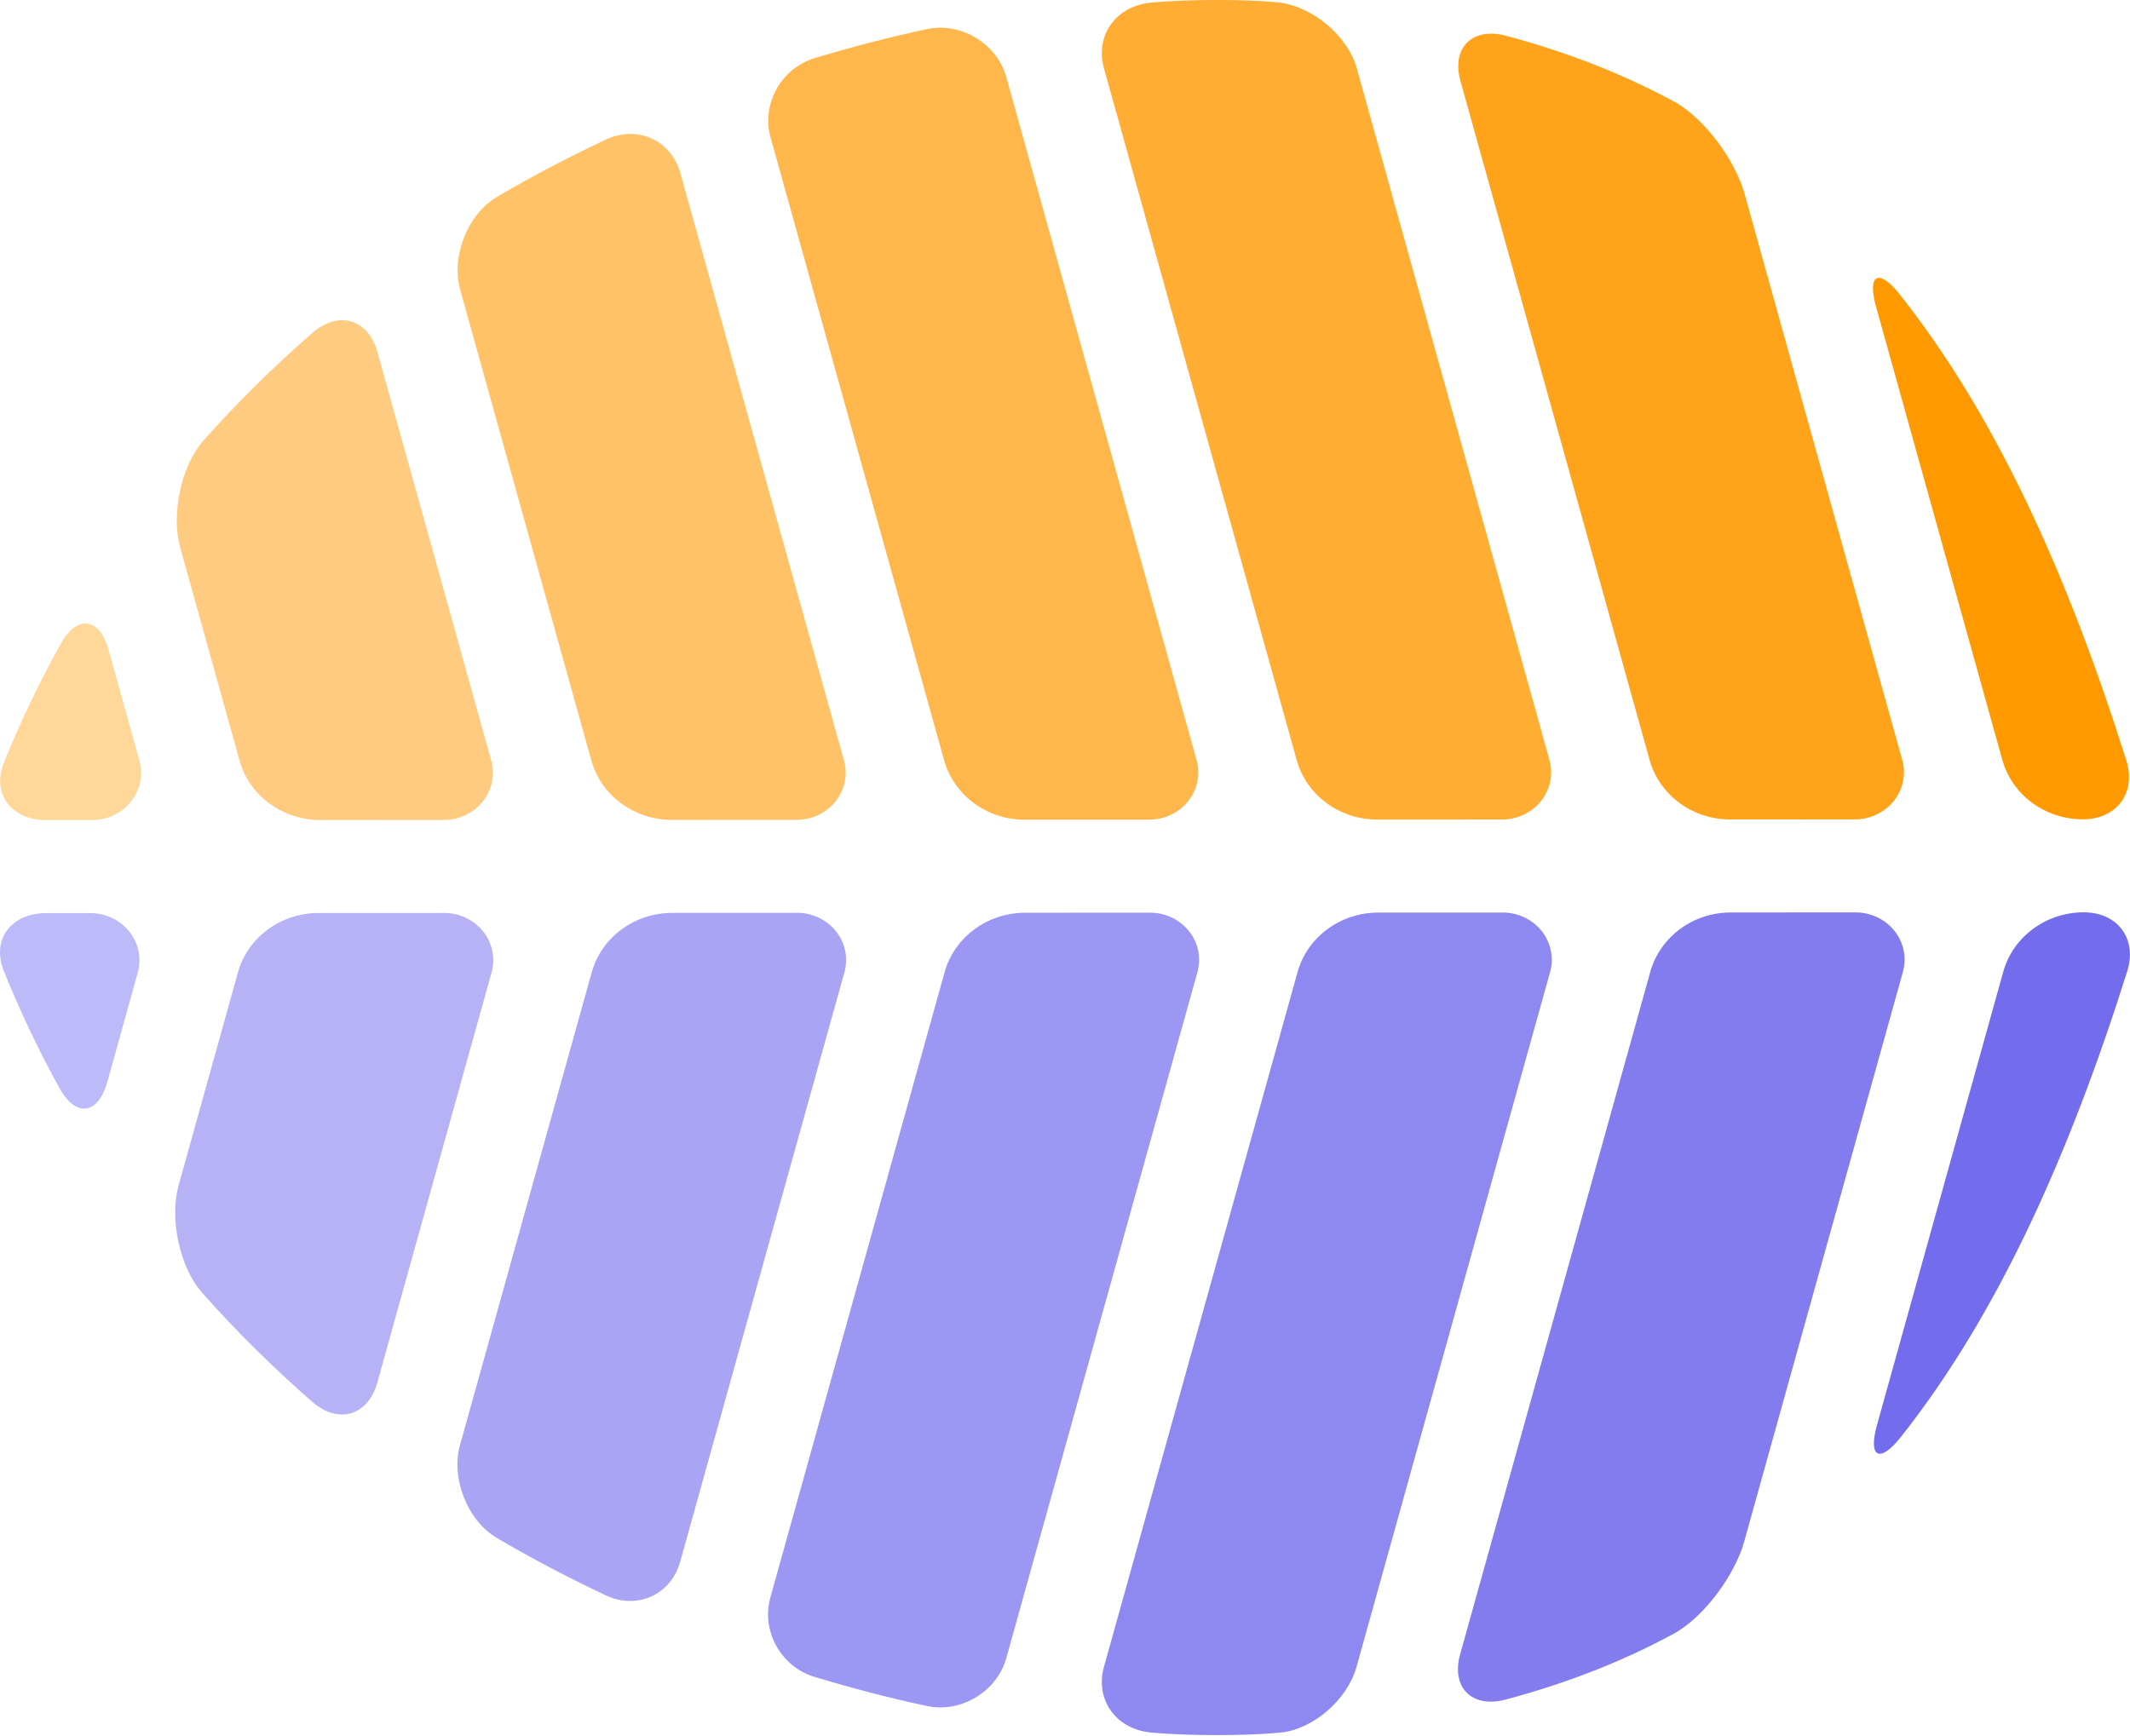
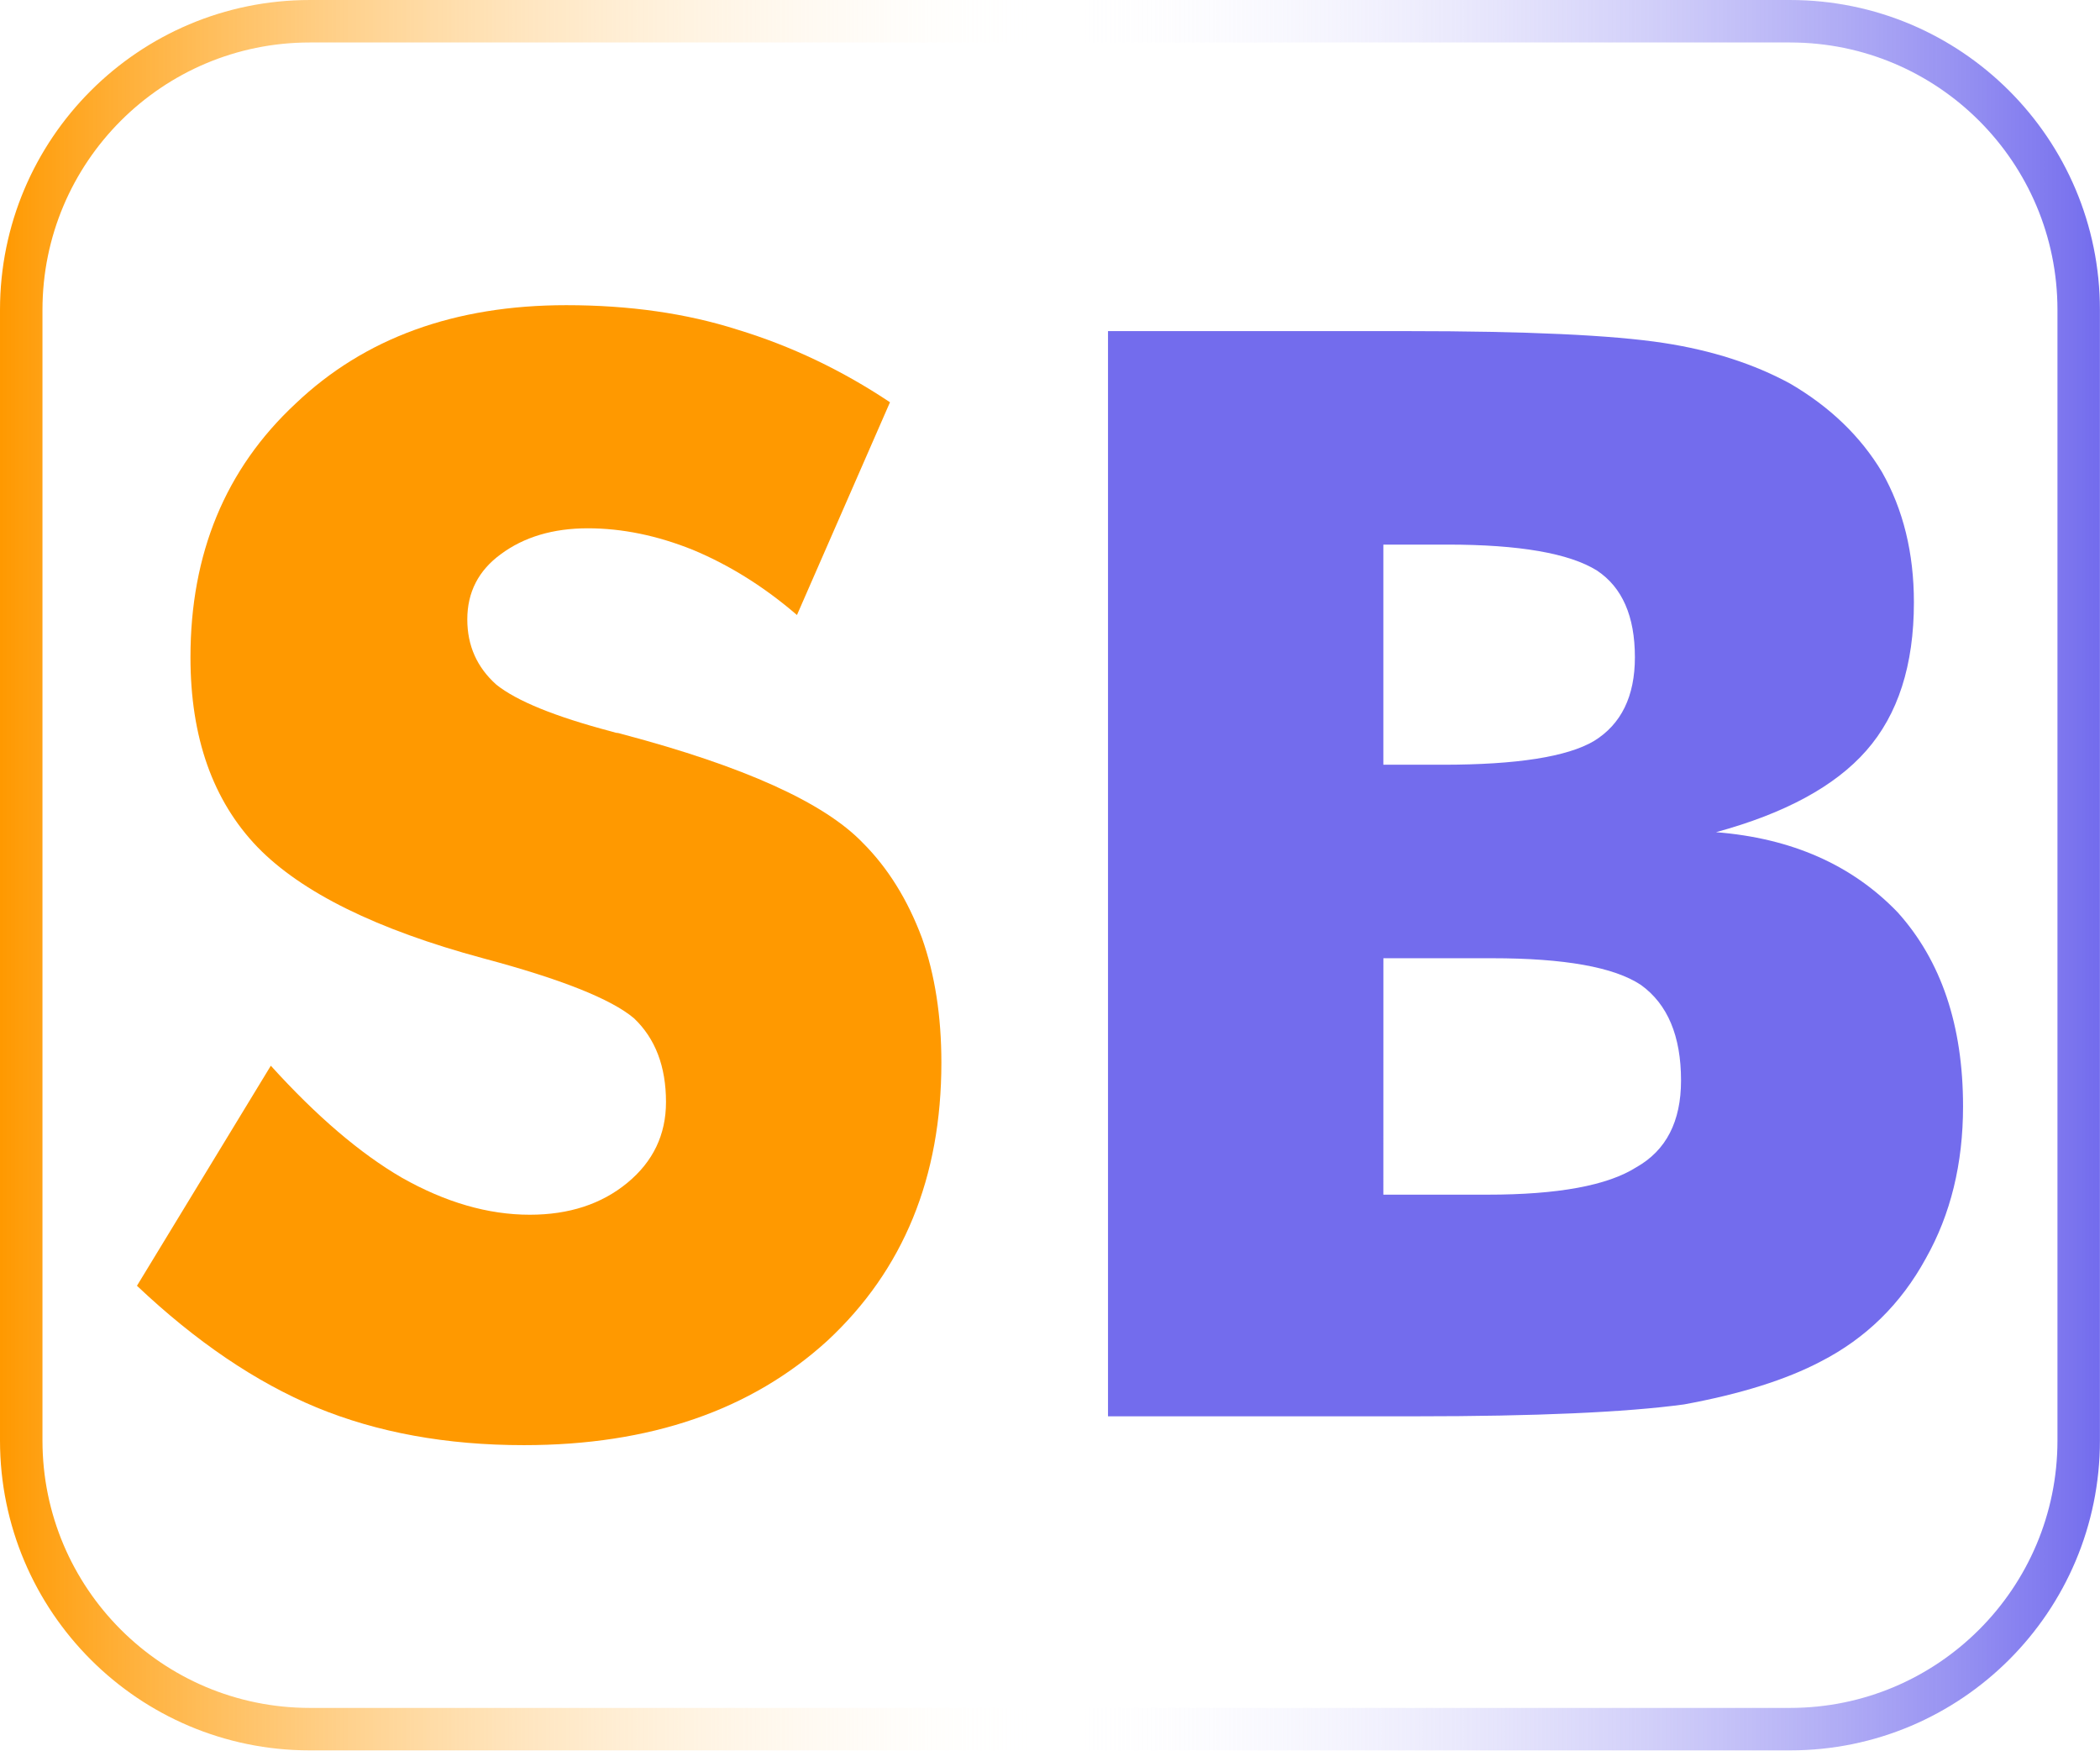
- <svg xmlns="http://www.w3.org/2000/svg" width="14.288mm" height="11.642mm" viewBox="0 0 14.288 11.642" version="1.1" id="svg5">
-   <defs id="defs2" />
-   <g id="layer1" transform="translate(-62.78693,-114.1042)">
-     <g id="g3679" transform="matrix(0,-0.1560148,0.1621797,0,51.66532,110.1173)">
-       <path style="color:#000000;fill:#bcbaf8;fill-opacity:1;stroke-linecap:round;-inkscape-stroke:none" d="m -64.822,72.314 -5.12e-4,-1.818 c -4.11e-4,-1.461 -1.131,-2.288 -2.494,-1.76 -1.725,0.668 -3.398,1.435 -5.021,2.293 -1.292,0.683 -1.16,1.606 0.251,1.984 l 4.709,1.262 a 2.03,2.03 142.491 0 0 2.555,-1.961 z" id="path35475" />
-       <path style="color:#000000;fill:#ffd799;fill-opacity:1;stroke-linecap:round;-inkscape-stroke:none" d="m -58.266,74.343 4.752,-1.273 c 1.411,-0.378 1.545,-1.305 0.256,-1.992 -1.639,-0.874 -3.331,-1.654 -5.074,-2.334 -1.361,-0.531 -2.491,0.294 -2.49,1.755 l 5.14e-4,1.882 a 2.031,2.031 37.493 0 0 2.556,1.961 z" id="path35472" />
-       <path style="color:#000000;fill:#ffcb80;fill-opacity:1;stroke-linecap:round;-inkscape-stroke:none" d="m -58.26,88.894 17.566,-4.707 c 1.411,-0.378 1.808,-1.605 0.826,-2.687 -1.448,-1.597 -2.985,-3.1 -4.614,-4.494 -1.11,-0.95 -3.201,-1.357 -4.612,-0.979 l -9.17,2.457 a 3.447,3.447 127.49 0 0 -2.555,3.331 l 0.002,5.118 a 2.031,2.031 37.49 0 0 2.557,1.961 z" id="path35469" />
-       <path style="color:#000000;fill:#b7b2f5;fill-opacity:1;stroke-linecap:round;-inkscape-stroke:none" d="m -64.816,86.949 -0.002,-5.201 a 3.45,3.45 52.491 0 0 -2.557,-3.331 l -9.156,-2.454 c -1.411,-0.378 -3.504,0.026 -4.617,0.973 -1.659,1.412 -3.222,2.937 -4.695,4.559 -0.982,1.082 -0.586,2.308 0.825,2.686 l 17.646,4.728 a 2.029,2.029 142.489 0 0 2.555,-1.961 z" id="path35466" />
-       <path style="color:#000000;fill:#ffc266;fill-opacity:1;stroke-linecap:round;-inkscape-stroke:none" d="m -58.254,103.484 25.254,-6.767 c 1.411,-0.378 2.084,-1.772 1.441,-3.084 -0.754,-1.541 -1.569,-3.042 -2.456,-4.491 -0.763,-1.246 -2.588,-1.91 -4,-1.532 l -20.244,5.424 a 3.447,3.447 127.49 0 0 -2.555,3.331 l 0.002,5.16 a 2.031,2.031 37.489 0 0 2.557,1.961 z" id="path35463" />
-       <path style="color:#000000;fill:#a9a4f4;fill-opacity:1;stroke-linecap:round;-inkscape-stroke:none" d="m -64.811,101.542 -0.002,-5.161 a 3.449,3.449 52.489 0 0 -2.557,-3.331 l -20.328,-5.447 c -1.411,-0.378 -3.238,0.285 -4.001,1.531 -0.888,1.449 -1.704,2.95 -2.46,4.491 -0.643,1.312 0.028,2.705 1.44,3.084 l 25.354,6.794 a 2.029,2.029 142.49 0 0 2.555,-1.961 z" id="path35460" />
-       <path style="color:#000000;fill:#ffb74c;fill-opacity:1;stroke-linecap:round;-inkscape-stroke:none" d="m -58.248,118.07 29.387,-7.875 c 1.411,-0.378 2.369,-1.856 2.053,-3.282 -0.349,-1.576 -0.771,-3.122 -1.249,-4.645 -0.437,-1.394 -1.986,-2.202 -3.397,-1.823 l -26.797,7.181 a 3.447,3.447 127.488 0 0 -2.555,3.331 l 0.002,5.152 a 2.031,2.031 37.489 0 0 2.557,1.961 z" id="path35457" />
-       <path style="color:#000000;fill:#9c97f2;fill-opacity:1;stroke-linecap:round;-inkscape-stroke:none" d="m -64.805,116.142 -0.002,-5.165 a 3.45,3.45 52.49 0 0 -2.557,-3.331 l -26.904,-7.21 c -1.411,-0.378 -2.961,0.429 -3.399,1.823 -0.48,1.526 -0.904,3.076 -1.254,4.655 -0.317,1.426 0.64,2.904 2.052,3.282 l 29.51,7.908 a 2.029,2.029 142.49 0 0 2.555,-1.961 z" id="path35454" />
-       <path style="color:#000000;fill:#ffad33;fill-opacity:1;stroke-linecap:round;-inkscape-stroke:none" d="m -58.242,132.666 29.748,-7.97 c 1.411,-0.378 2.703,-1.86 2.844,-3.315 0.133,-1.371 0.127,-3.678 -0.011,-5.132 -0.002,-0.022 -0.004,-0.044 -0.006,-0.066 -0.14,-1.453 -1.415,-2.323 -2.826,-1.945 l -29.752,7.972 a 3.447,3.447 127.489 0 0 -2.555,3.331 l 0.002,5.163 a 2.031,2.031 37.49 0 0 2.557,1.961 z" id="path35451" />
-       <path style="color:#000000;fill:#8e89f1;fill-opacity:1;stroke-linecap:round;-inkscape-stroke:none" d="m -64.799,130.73 -0.002,-5.154 a 3.45,3.45 52.49 0 0 -2.557,-3.331 l -29.877,-8.007 c -1.411,-0.378 -2.687,0.492 -2.827,1.947 -0.002,0.022 -0.004,0.045 -0.006,0.068 -0.138,1.453 -0.143,3.826 0.003,5.279 0.137,1.364 1.416,2.773 2.827,3.152 l 29.885,8.007 a 2.029,2.029 142.489 0 0 2.555,-1.961 z" id="path35448" />
-       <path style="color:#000000;fill:#ffa31a;fill-opacity:1;stroke-linecap:round;-inkscape-stroke:none" d="m -58.236,147.256 24.359,-6.525 c 1.411,-0.378 3.246,-1.652 3.961,-2.925 1.174,-2.088 2.116,-4.393 2.823,-6.937 0.391,-1.408 -0.527,-2.266 -1.938,-1.888 l -29.209,7.826 a 3.447,3.447 127.49 0 0 -2.555,3.331 l 0.002,5.158 a 2.031,2.031 37.491 0 0 2.557,1.961 z" id="path35445" />
-       <path style="color:#000000;fill:#827cee;fill-opacity:1;stroke-linecap:round;-inkscape-stroke:none" d="m -64.793,145.324 -0.002,-5.16 a 3.449,3.449 52.489 0 0 -2.557,-3.331 l -29.352,-7.865 c -1.411,-0.378 -2.33,0.48 -1.939,1.888 0.706,2.544 1.648,4.847 2.822,6.935 0.716,1.273 2.549,2.547 3.961,2.925 l 24.512,6.568 a 2.029,2.029 142.489 0 0 2.555,-1.961 z" id="path35442" />
-       <path style="color:#000000;fill:#ff9900;fill-opacity:1;stroke-linecap:round;-inkscape-stroke:none" d="m -58.249,156.521 c 7.901,-2.4 14.732,-5.339 20.014,-9.354 1.163,-0.884 0.9,-1.372 -0.511,-0.994 l -19.488,5.222 a 3.447,3.447 127.489 0 0 -2.555,3.331 c 5.28e-4,1.402 1.142,2.219 2.54,1.795 z" id="path2218" />
-       <path style="color:#000000;fill:#736ced;fill-opacity:1;stroke-linecap:round;-inkscape-stroke:none" d="m -67.329,156.56 c -7.901,-2.4 -14.732,-5.339 -20.014,-9.354 -1.163,-0.884 -0.9,-1.372 0.511,-0.994 l 19.488,5.222 a 3.447,3.447 52.511 0 1 2.555,3.331 c -5.28e-4,1.402 -1.142,2.219 -2.54,1.795 z" id="path2218-9" />
+ <svg xmlns="http://www.w3.org/2000/svg" xmlns:xlink="http://www.w3.org/1999/xlink" width="14.288mm" height="11.906mm" viewBox="0 0 14.288 11.906" version="1.1" id="svg5">
+   <defs id="defs2">
+     <linearGradient id="linearGradient7257">
+       <stop style="stop-color:#ff9900;stop-opacity:1;" offset="0" id="stop7253" />
+       <stop style="stop-color:#ffffff;stop-opacity:0;" offset="0.5" id="stop7261" />
+       <stop style="stop-color:#736ced;stop-opacity:1;" offset="1" id="stop7255" />
+     </linearGradient>
+     <linearGradient xlink:href="#linearGradient7257" id="linearGradient7259" x1="52.59" y1="100.828" x2="106.59" y2="100.828" gradientUnits="userSpaceOnUse" />
+   </defs>
+   <g id="layer1" transform="translate(-52.58983,-121.8981)">
+     <g id="g6130" transform="matrix(2.449845,0,0,2.449845,-76.24711,-69.99312)">
+       <g id="g8771" transform="matrix(0.108,0,0,0.108,46.91012,69.86849)">
+         <rect id="rect111" width="52.908" height="43.908" x="53.136" y="78.874" ry="7.421" style="fill:none;stroke:url(#linearGradient7259);stroke-width:1.092;stroke-dasharray:none;stroke-opacity:1" />
+         <g aria-label="SB" transform="scale(1.002071,0.9979332)" id="text275" style="font-size:39.11px;line-height:1.25;font-family:Futura;-inkscape-font-specification:Futura;stroke-width:0.978">
+           <path d="m 59.431,105.945 q 1.757,1.948 3.361,2.884 1.68,0.955 3.285,0.955 1.509,0 2.502,-0.821 0.993,-0.821 0.993,-2.082 0,-1.375 -0.821,-2.158 -0.878,-0.745 -3.877,-1.547 -4.087,-1.108 -5.786,-2.864 -1.719,-1.795 -1.719,-4.889 0,-4.01 2.693,-6.531 2.654,-2.54 6.951,-2.54 2.425,0 4.392,0.63 2.062,0.63 3.915,1.871 l -2.387,5.481 q -1.26,-1.089 -2.674,-1.68 -1.375,-0.554 -2.693,-0.554 -1.337,0 -2.234,0.668 -0.859,0.63 -0.859,1.68 0,1.012 0.745,1.68 0.783,0.63 2.941,1.203 0.076,0.019 0.134,0.038 0.057,0 0.172,0.038 4.66,1.241 6.149,2.788 0.974,0.974 1.528,2.463 0.497,1.413 0.497,3.208 0,4.43 -2.922,7.161 -2.941,2.693 -7.791,2.693 -2.979,0 -5.328,-0.974 -2.33,-0.974 -4.602,-3.132 z" style="fill:#ff9900" id="path8715" />
+           <path d="m 87.981,98.191 h 1.528 q 2.845,0 3.877,-0.611 1.05,-0.649 1.05,-2.158 0,-1.585 -0.974,-2.234 -1.069,-0.668 -3.838,-0.668 H 87.981 Z M 80.915,114.977 V 87.02 h 7.658 q 4.621,0 6.607,0.306 1.852,0.286 3.246,1.05 1.528,0.898 2.349,2.272 0.821,1.451 0.821,3.361 0,2.425 -1.222,3.819 -1.203,1.375 -3.857,2.101 2.903,0.229 4.66,2.062 1.68,1.871 1.68,5.003 0,2.215 -0.955,3.915 -0.955,1.757 -2.693,2.654 -1.337,0.707 -3.514,1.108 -2.253,0.306 -6.894,0.306 z m 7.066,-5.71 h 2.674 q 2.712,0 3.819,-0.707 1.146,-0.649 1.146,-2.234 0,-1.719 -1.031,-2.463 -1.031,-0.687 -3.819,-0.687 h -2.788 z" style="fill:#736ced" id="path8717" />
+         </g>
+       </g>
    </g>
  </g>
</svg>
